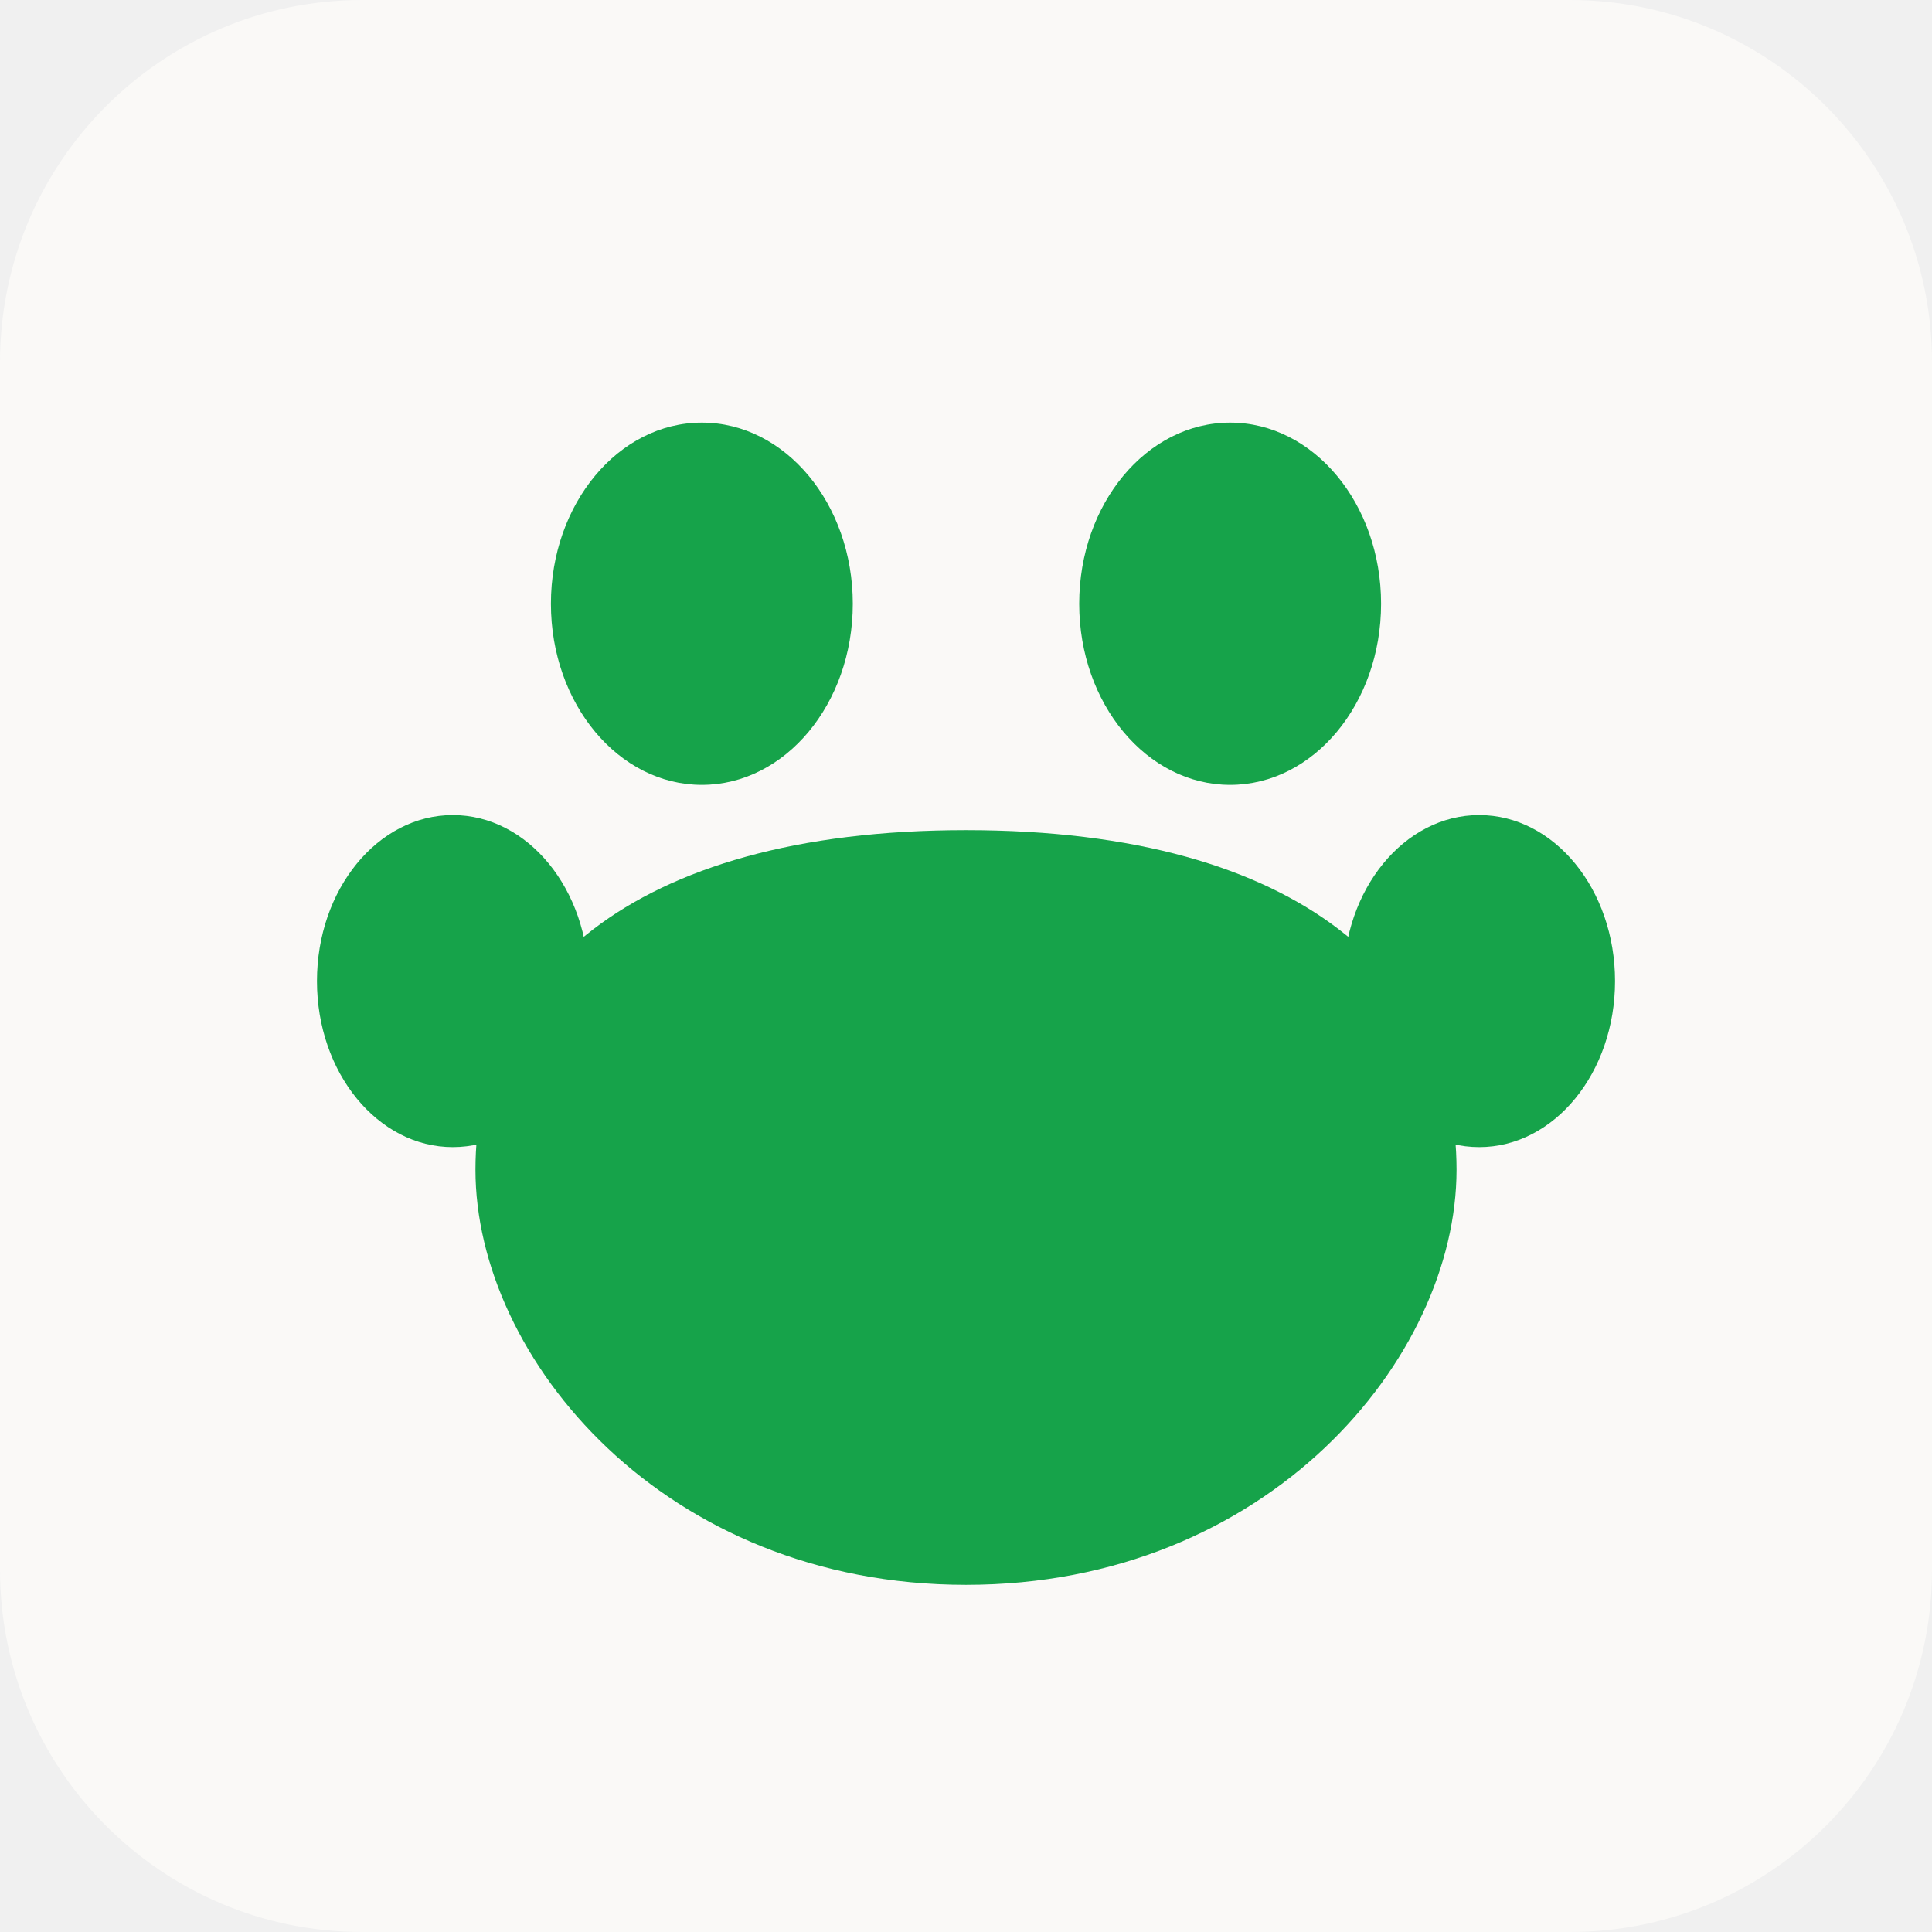
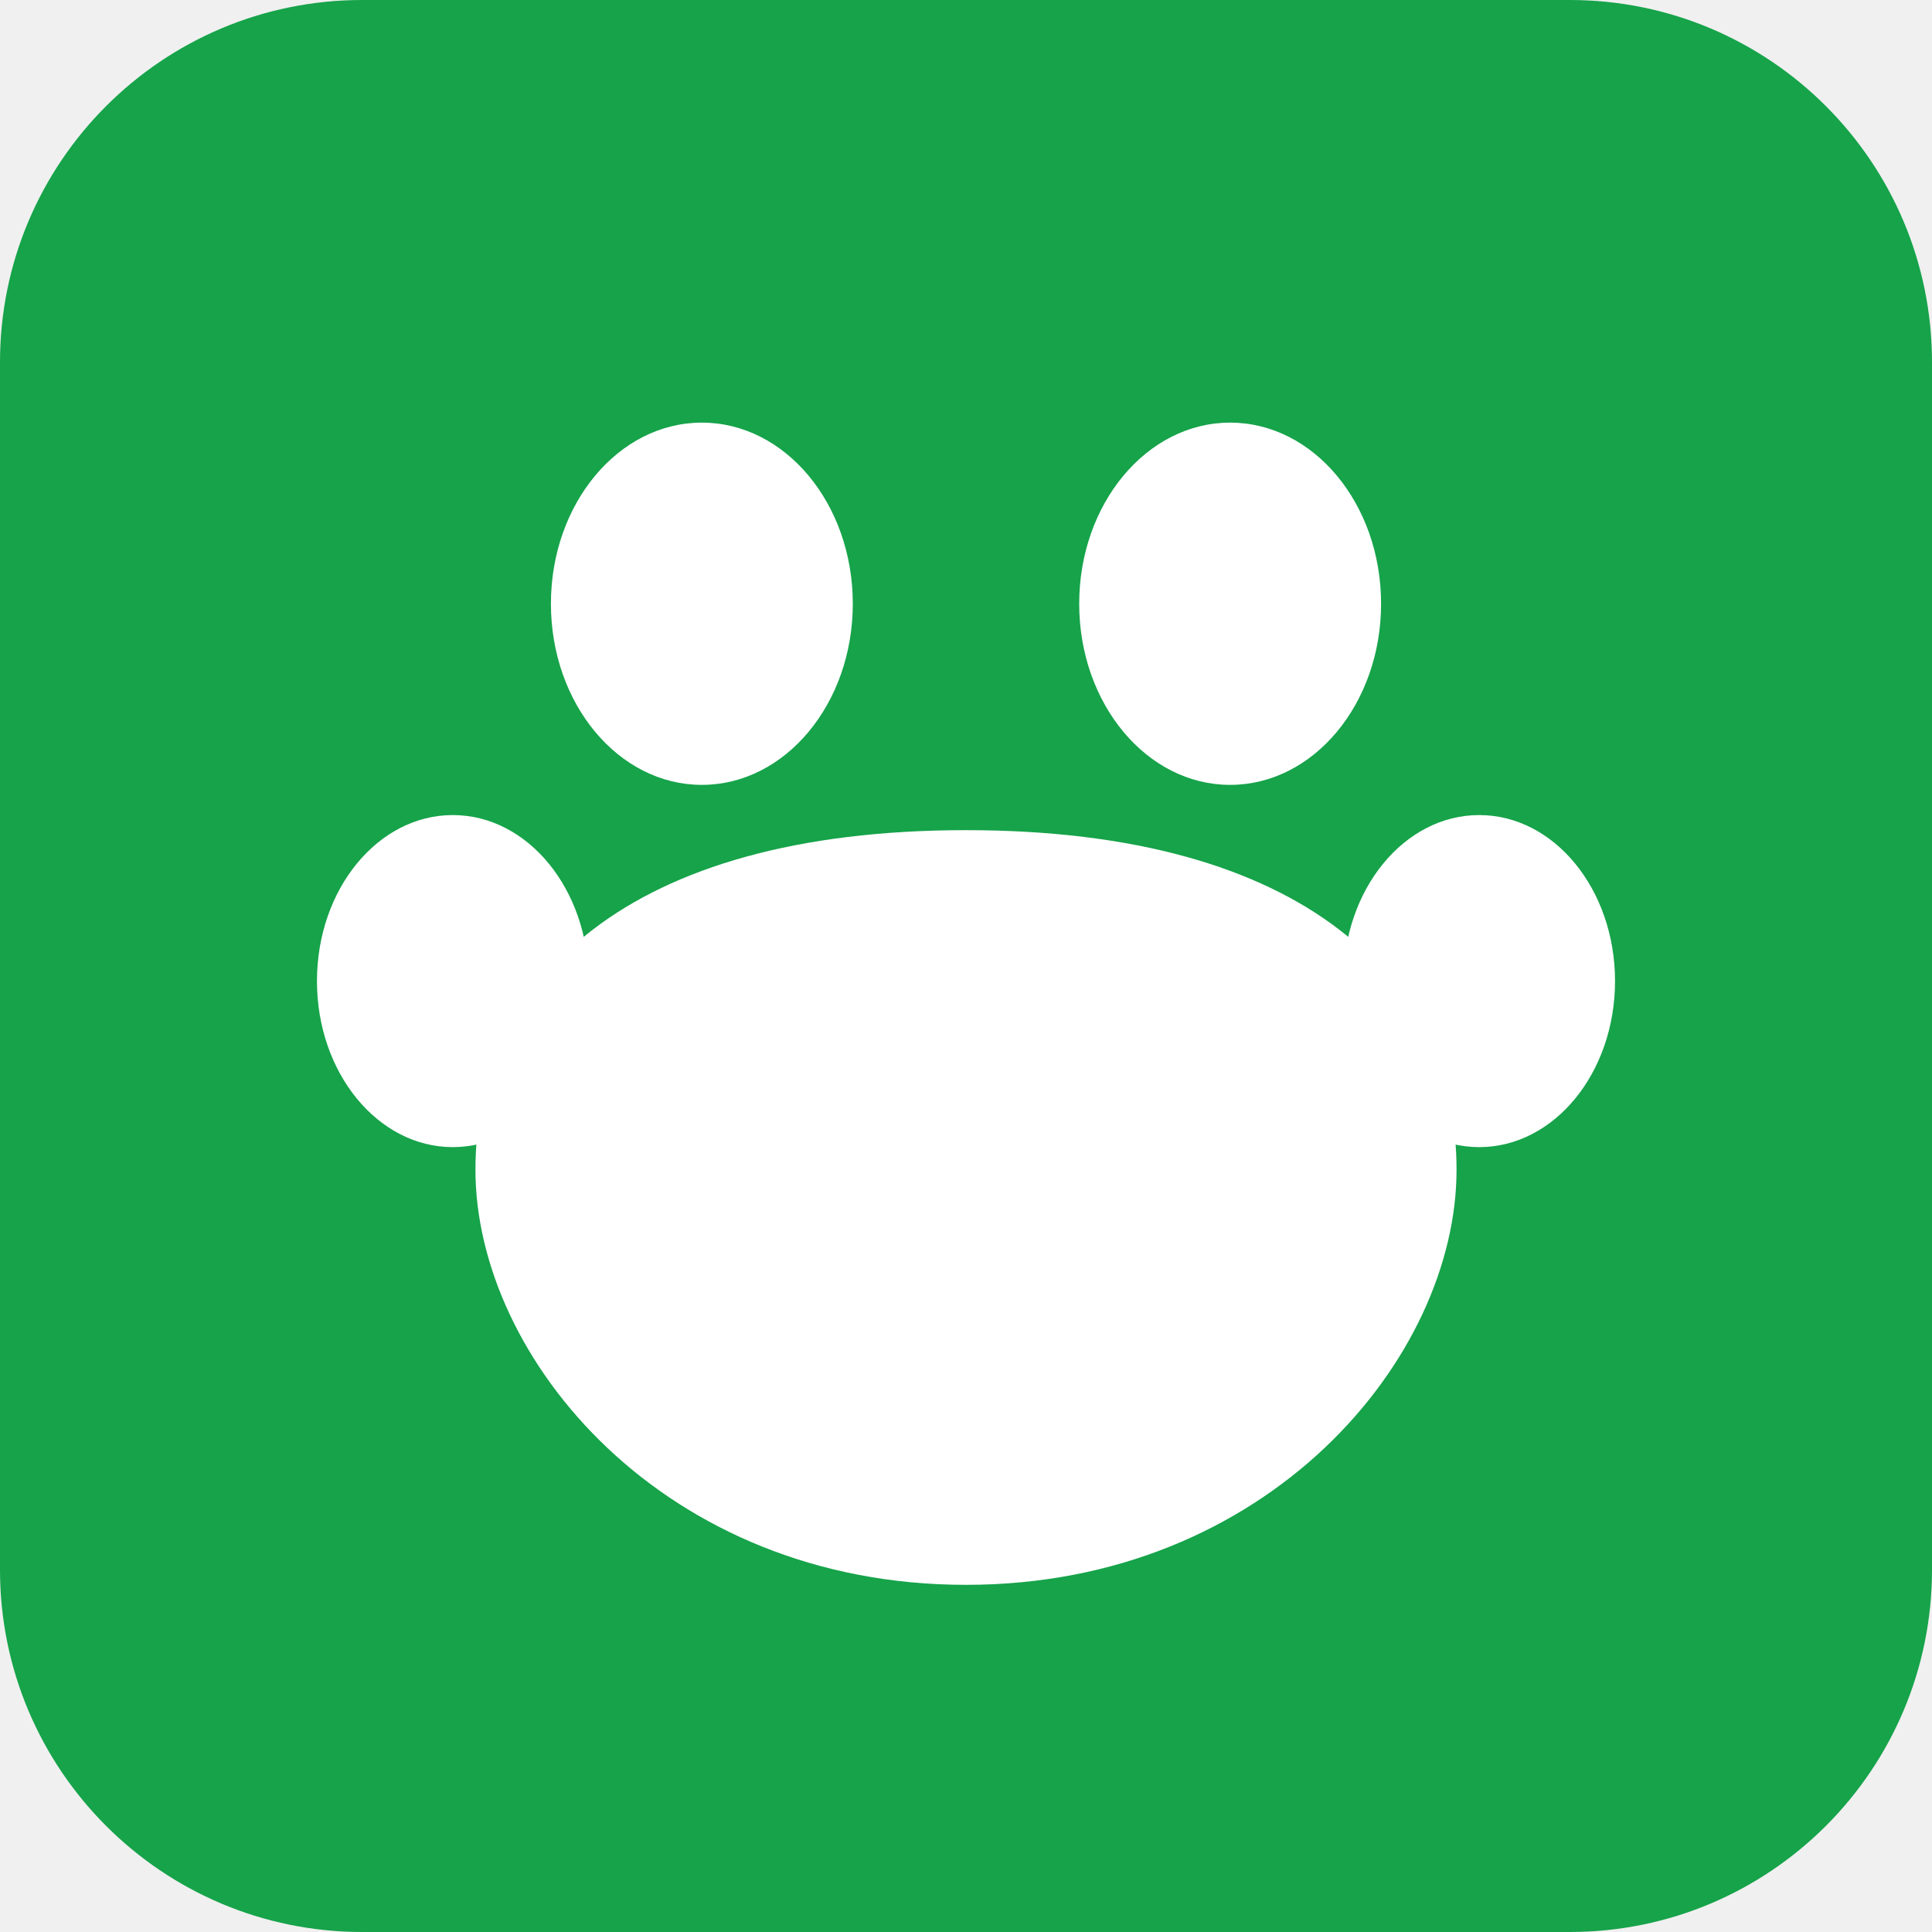
<svg xmlns="http://www.w3.org/2000/svg" viewBox="0 0 512 512" width="512" height="512">
-   <rect width="512" height="512" rx="96" fill="#faf9f7" />
-   <ellipse cx="186" cy="160" rx="40" ry="48" fill="#16a34a" />
-   <ellipse cx="326" cy="160" rx="40" ry="48" fill="#16a34a" />
-   <ellipse cx="120" cy="260" rx="36" ry="44" fill="#16a34a" />
-   <ellipse cx="392" cy="260" rx="36" ry="44" fill="#16a34a" />
-   <path d="M256 420c-80 0-130-60-130-110 0-50 40-90 130-90s130 40 130 90c0 50-50 110-130 110z" fill="#16a34a" />
+   <rect width="512" height="512" rx="96" fill="#16a34a" />
+   <ellipse cx="186" cy="160" rx="40" ry="48" fill="white" />
+   <ellipse cx="326" cy="160" rx="40" ry="48" fill="white" />
+   <ellipse cx="120" cy="260" rx="36" ry="44" fill="white" />
+   <ellipse cx="392" cy="260" rx="36" ry="44" fill="white" />
+   <path d="M256 420c-80 0-130-60-130-110 0-50 40-90 130-90s130 40 130 90c0 50-50 110-130 110z" fill="white" />
</svg>
